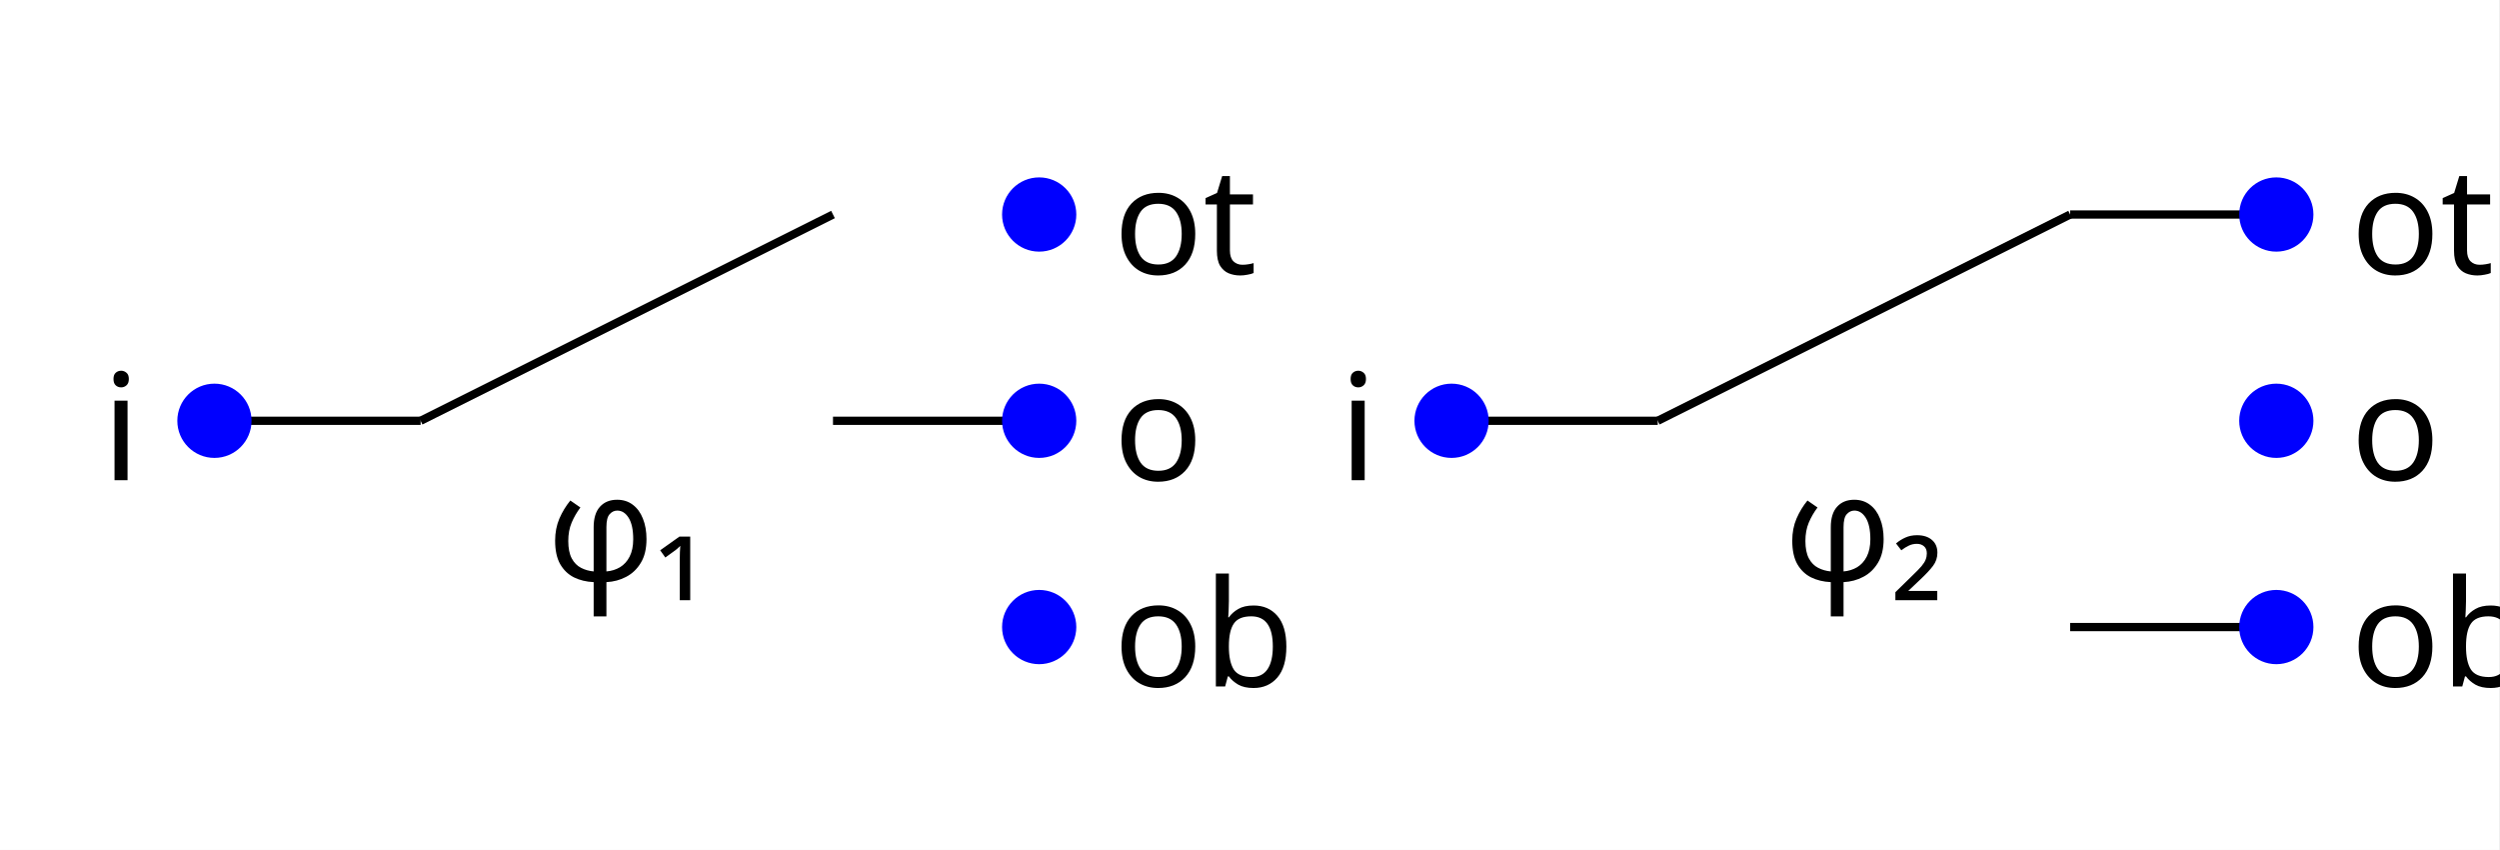
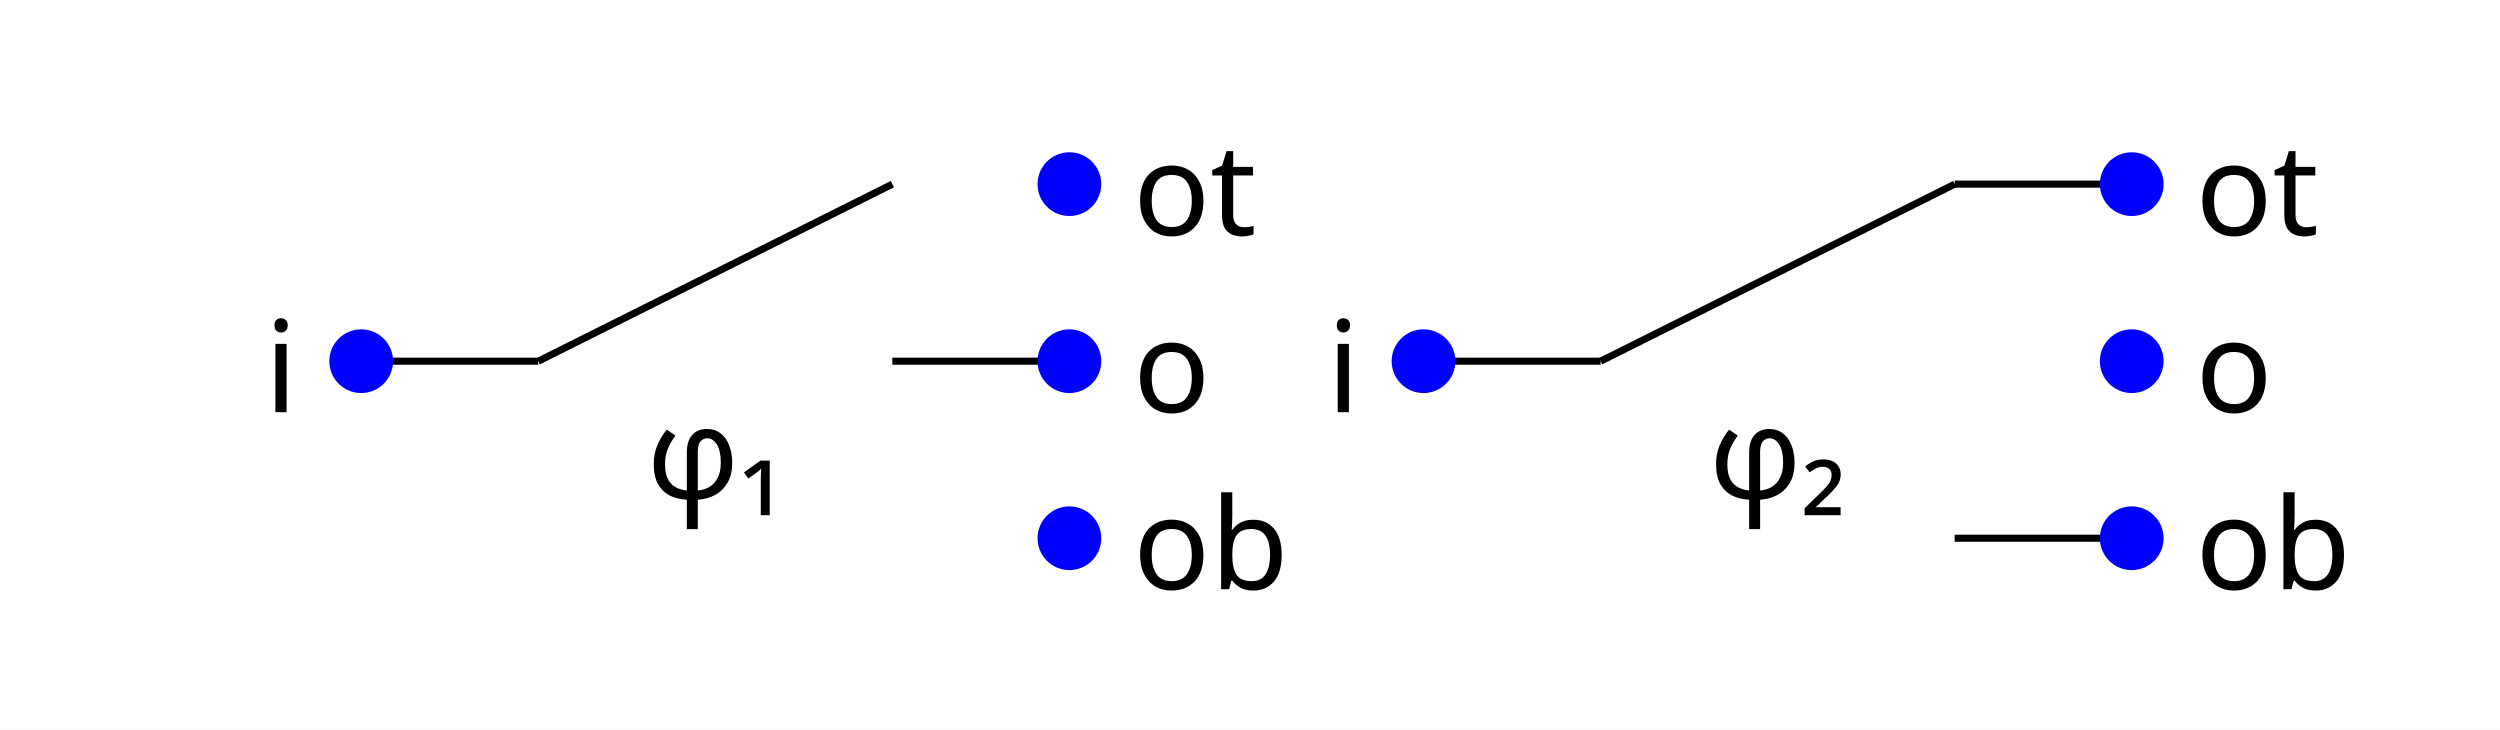
- <svg xmlns="http://www.w3.org/2000/svg" baseProfile="full" height="100%" version="1.1" viewBox="-76.0,-51.0,303.0,103.0" width="100%">
+ <svg xmlns="http://www.w3.org/2000/svg" baseProfile="full" height="100%" version="1.1" viewBox="-101.0,-51.0,353.0,103.0" width="100%">
  <defs />
  <g id="bkgnd">
-     <rect fill="white" height="103.0" stroke="none" stroke-width="1" width="303.0" x="-76.0" y="-51.0" />
+     <rect fill="white" height="103.0" stroke="none" stroke-width="1" width="353.0" x="-101.0" y="-51.0" />
  </g>
  <g id="symbol" transform="translate(0,0)">
    <rect fill="none" height="100" stroke="none" width="100" x="-50.0" y="-50.0" />
    <rect fill="white" height="54.0" stroke="none" width="50.0" x="-25.0" y="-27.0" />
    <line stroke="black" stroke-width="1" x1="-25.0" x2="25.0" y1="0" y2="-25.0" />
    <line stroke="black" stroke-width="1" x1="-50.0" x2="-25.0" y1="0" y2="0" />
    <line stroke="black" stroke-width="1" x1="50.0" x2="25.0" y1="0" y2="0" />
  </g>
  <g id="text">
    <text fill="black" font-family="sans-serif" font-size="18" text-anchor="middle" x="0" y="19.4">φ₁</text>
  </g>
  <g id="symbol" transform="translate(-50.0,0)">
-     <rect fill="none" height="50" stroke="none" width="50" x="-25.0" y="-25.0" />
+     <rect fill="none" height="50" stroke="none" width="100" x="-50.0" y="-25.0" />
    <circle cx="0" cy="0" fill="blue" r="4" stroke="blue" stroke-width="1" />
  </g>
  <g id="text">
    <text fill="black" font-family="sans-serif" font-size="18" text-anchor="end" x="-59.0" y="7.2">i</text>
  </g>
  <g id="symbol" transform="translate(50.0,-25.0)">
-     <rect fill="none" height="50" stroke="none" width="50" x="-25.0" y="-25.0" />
+     <rect fill="none" height="50" stroke="none" width="100" x="-50.0" y="-25.0" />
    <circle cx="0" cy="0" fill="blue" r="4" stroke="blue" stroke-width="1" />
  </g>
  <g id="text">
    <text fill="black" font-family="sans-serif" font-size="18" text-anchor="start" x="59.0" y="-17.8">ot</text>
  </g>
  <g id="symbol" transform="translate(50.0,0)">
-     <rect fill="none" height="50" stroke="none" width="50" x="-25.0" y="-25.0" />
+     <rect fill="none" height="50" stroke="none" width="100" x="-50.0" y="-25.0" />
    <circle cx="0" cy="0" fill="blue" r="4" stroke="blue" stroke-width="1" />
  </g>
  <g id="text">
    <text fill="black" font-family="sans-serif" font-size="18" text-anchor="start" x="59.0" y="7.2">o</text>
  </g>
  <g id="symbol" transform="translate(50.0,25.0)">
-     <rect fill="none" height="50" stroke="none" width="50" x="-25.0" y="-25.0" />
+     <rect fill="none" height="50" stroke="none" width="100" x="-50.0" y="-25.0" />
    <circle cx="0" cy="0" fill="blue" r="4" stroke="blue" stroke-width="1" />
  </g>
  <g id="text">
    <text fill="black" font-family="sans-serif" font-size="18" text-anchor="start" x="59.0" y="32.2">ob</text>
  </g>
  <g id="symbol" transform="translate(150,0)">
    <rect fill="none" height="100" stroke="none" width="100" x="-50.0" y="-50.0" />
    <rect fill="white" height="54.0" stroke="none" width="50.0" x="-25.0" y="-27.0" />
    <line stroke="black" stroke-width="1" x1="-25.0" x2="25.0" y1="0" y2="-25.0" />
    <line stroke="black" stroke-width="1" x1="-50.0" x2="-25.0" y1="0" y2="0" />
    <line stroke="black" stroke-width="1" x1="50.0" x2="25.0" y1="-25.0" y2="-25.0" />
    <line stroke="black" stroke-width="1" x1="50.0" x2="25.0" y1="25.0" y2="25.0" />
  </g>
  <g id="text">
    <text fill="black" font-family="sans-serif" font-size="18" text-anchor="middle" x="150" y="19.4">φ₂</text>
  </g>
  <g id="symbol" transform="translate(100.0,0)">
-     <rect fill="none" height="50" stroke="none" width="50" x="-25.0" y="-25.0" />
+     <rect fill="none" height="50" stroke="none" width="100" x="-50.0" y="-25.0" />
    <circle cx="0" cy="0" fill="blue" r="4" stroke="blue" stroke-width="1" />
  </g>
  <g id="text">
    <text fill="black" font-family="sans-serif" font-size="18" text-anchor="end" x="91.0" y="7.2">i</text>
  </g>
  <g id="symbol" transform="translate(200.0,-25.0)">
-     <rect fill="none" height="50" stroke="none" width="50" x="-25.0" y="-25.0" />
+     <rect fill="none" height="50" stroke="none" width="100" x="-50.0" y="-25.0" />
    <circle cx="0" cy="0" fill="blue" r="4" stroke="blue" stroke-width="1" />
  </g>
  <g id="text">
    <text fill="black" font-family="sans-serif" font-size="18" text-anchor="start" x="209.0" y="-17.8">ot</text>
  </g>
  <g id="symbol" transform="translate(200.0,0)">
-     <rect fill="none" height="50" stroke="none" width="50" x="-25.0" y="-25.0" />
+     <rect fill="none" height="50" stroke="none" width="100" x="-50.0" y="-25.0" />
    <circle cx="0" cy="0" fill="blue" r="4" stroke="blue" stroke-width="1" />
  </g>
  <g id="text">
    <text fill="black" font-family="sans-serif" font-size="18" text-anchor="start" x="209.0" y="7.2">o</text>
  </g>
  <g id="symbol" transform="translate(200.0,25.0)">
-     <rect fill="none" height="50" stroke="none" width="50" x="-25.0" y="-25.0" />
+     <rect fill="none" height="50" stroke="none" width="100" x="-50.0" y="-25.0" />
    <circle cx="0" cy="0" fill="blue" r="4" stroke="blue" stroke-width="1" />
  </g>
  <g id="text">
    <text fill="black" font-family="sans-serif" font-size="18" text-anchor="start" x="209.0" y="32.2">ob</text>
  </g>
</svg>
